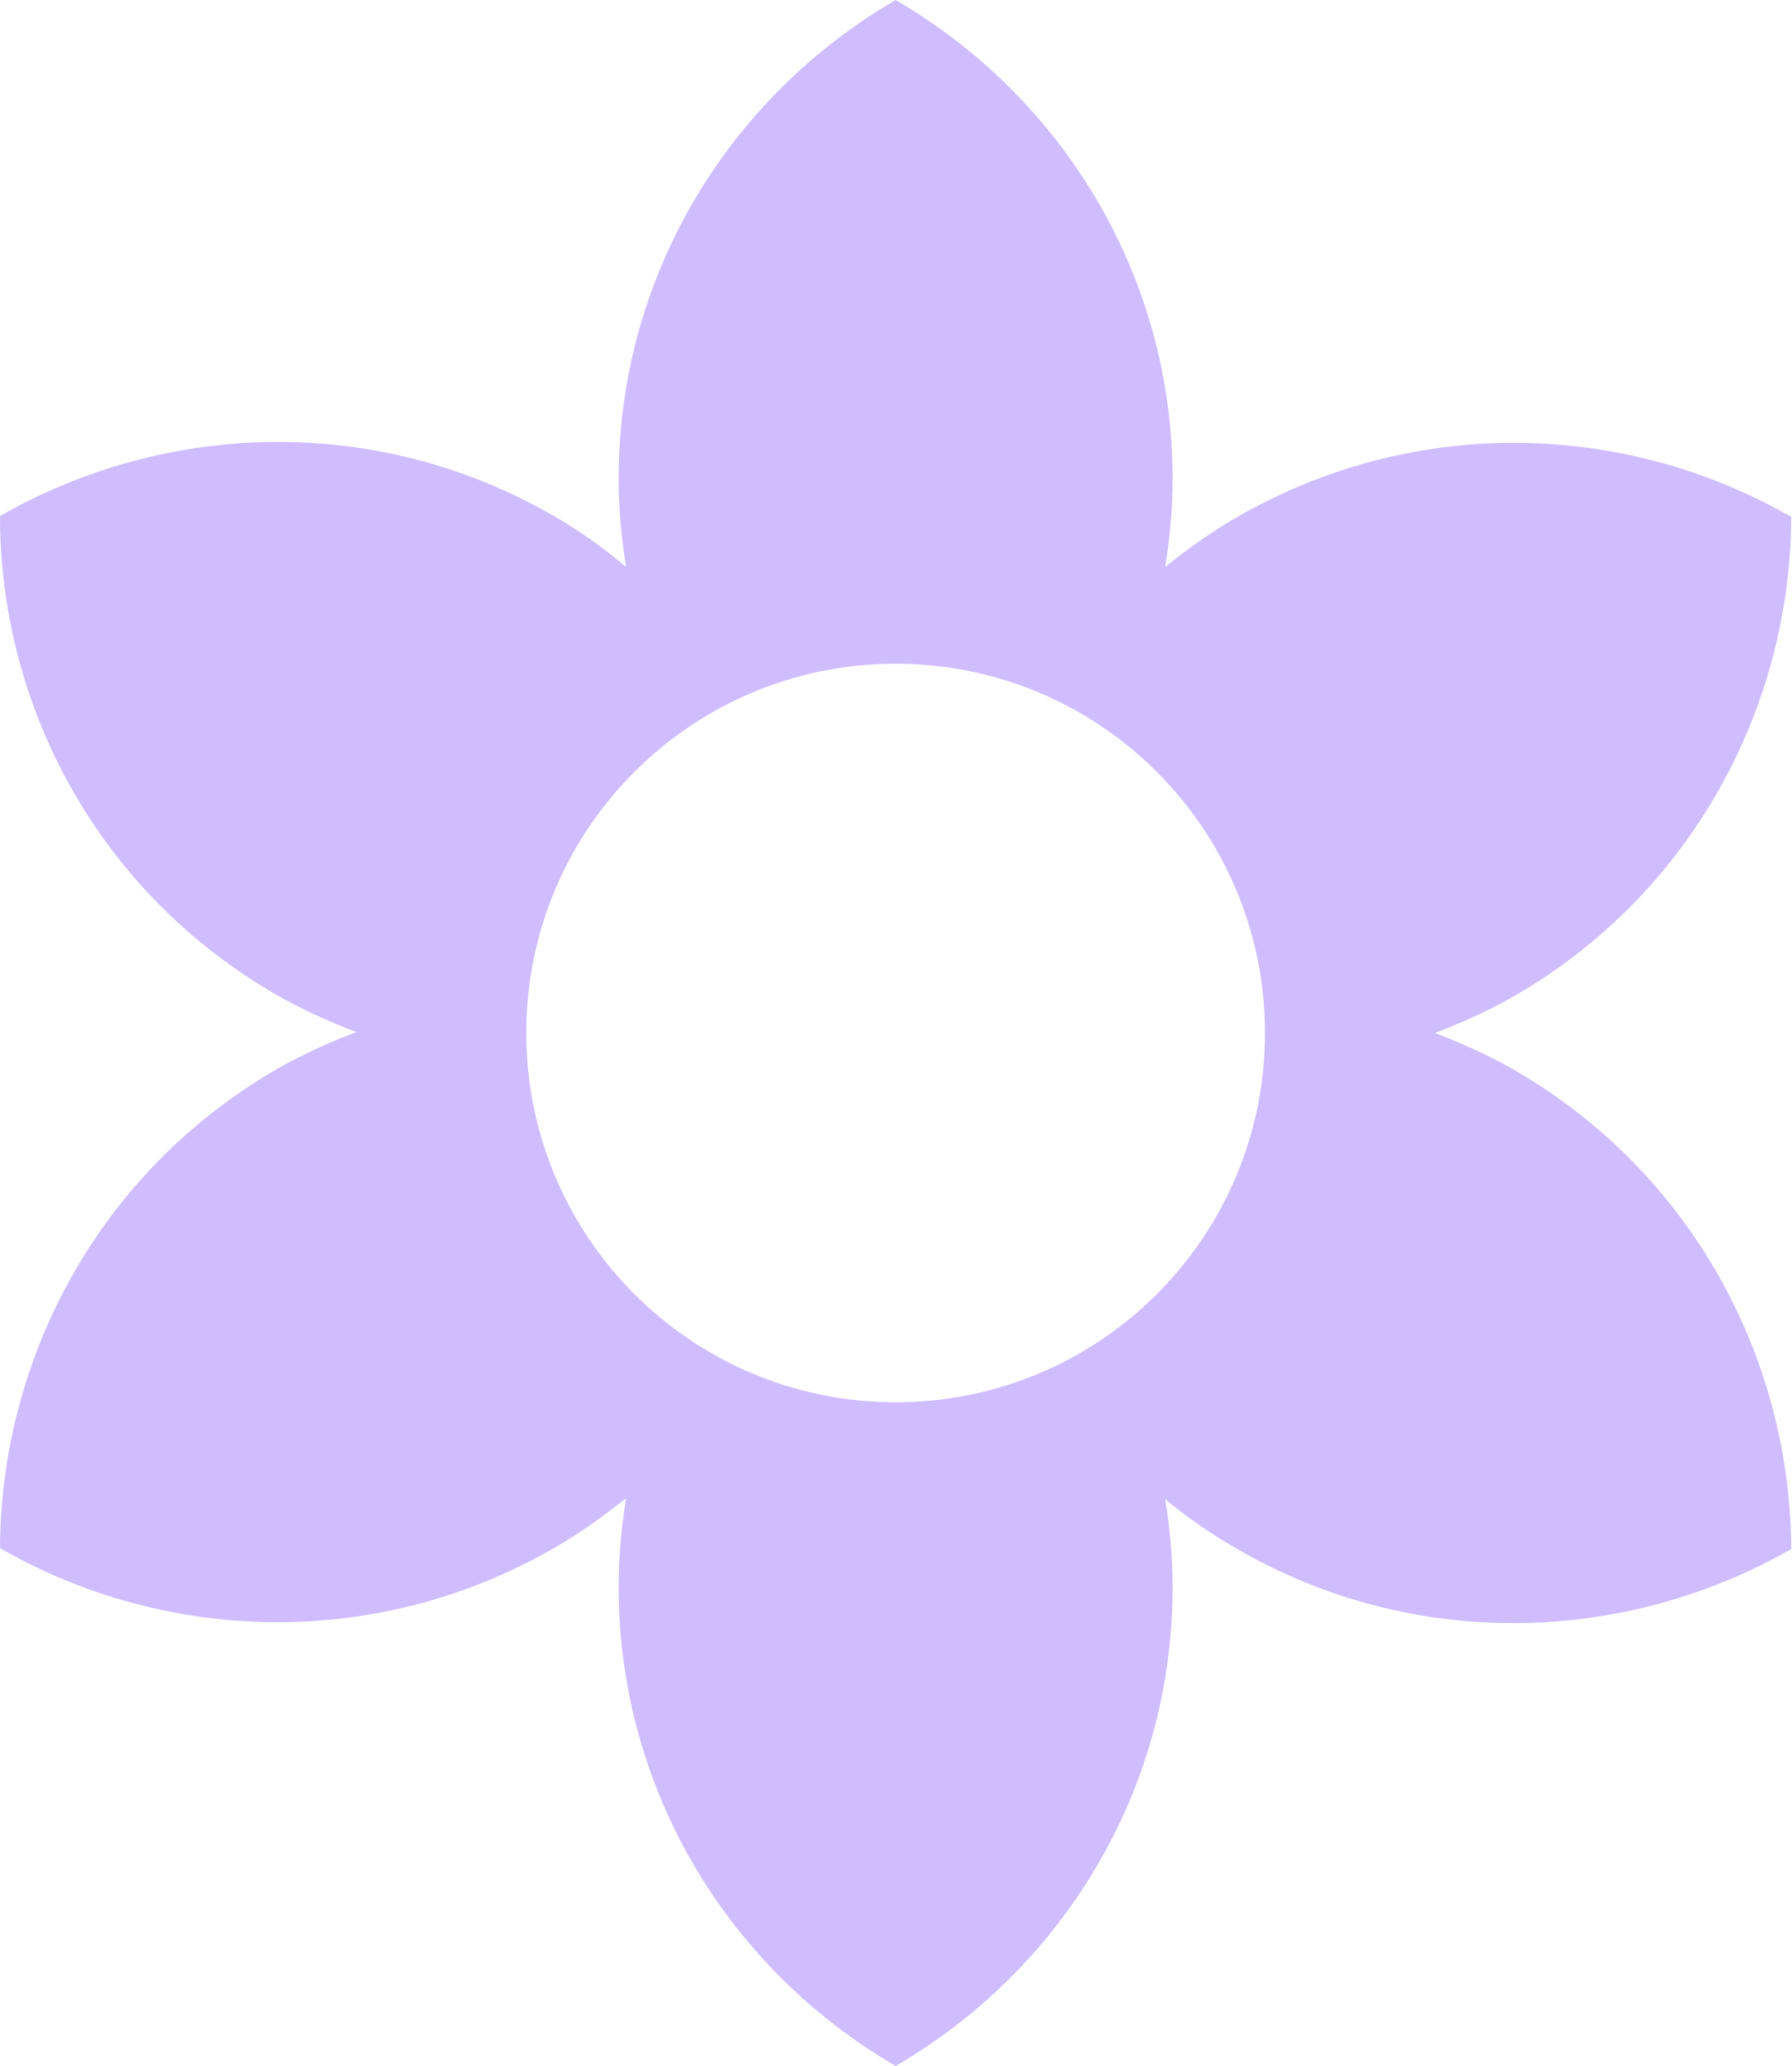
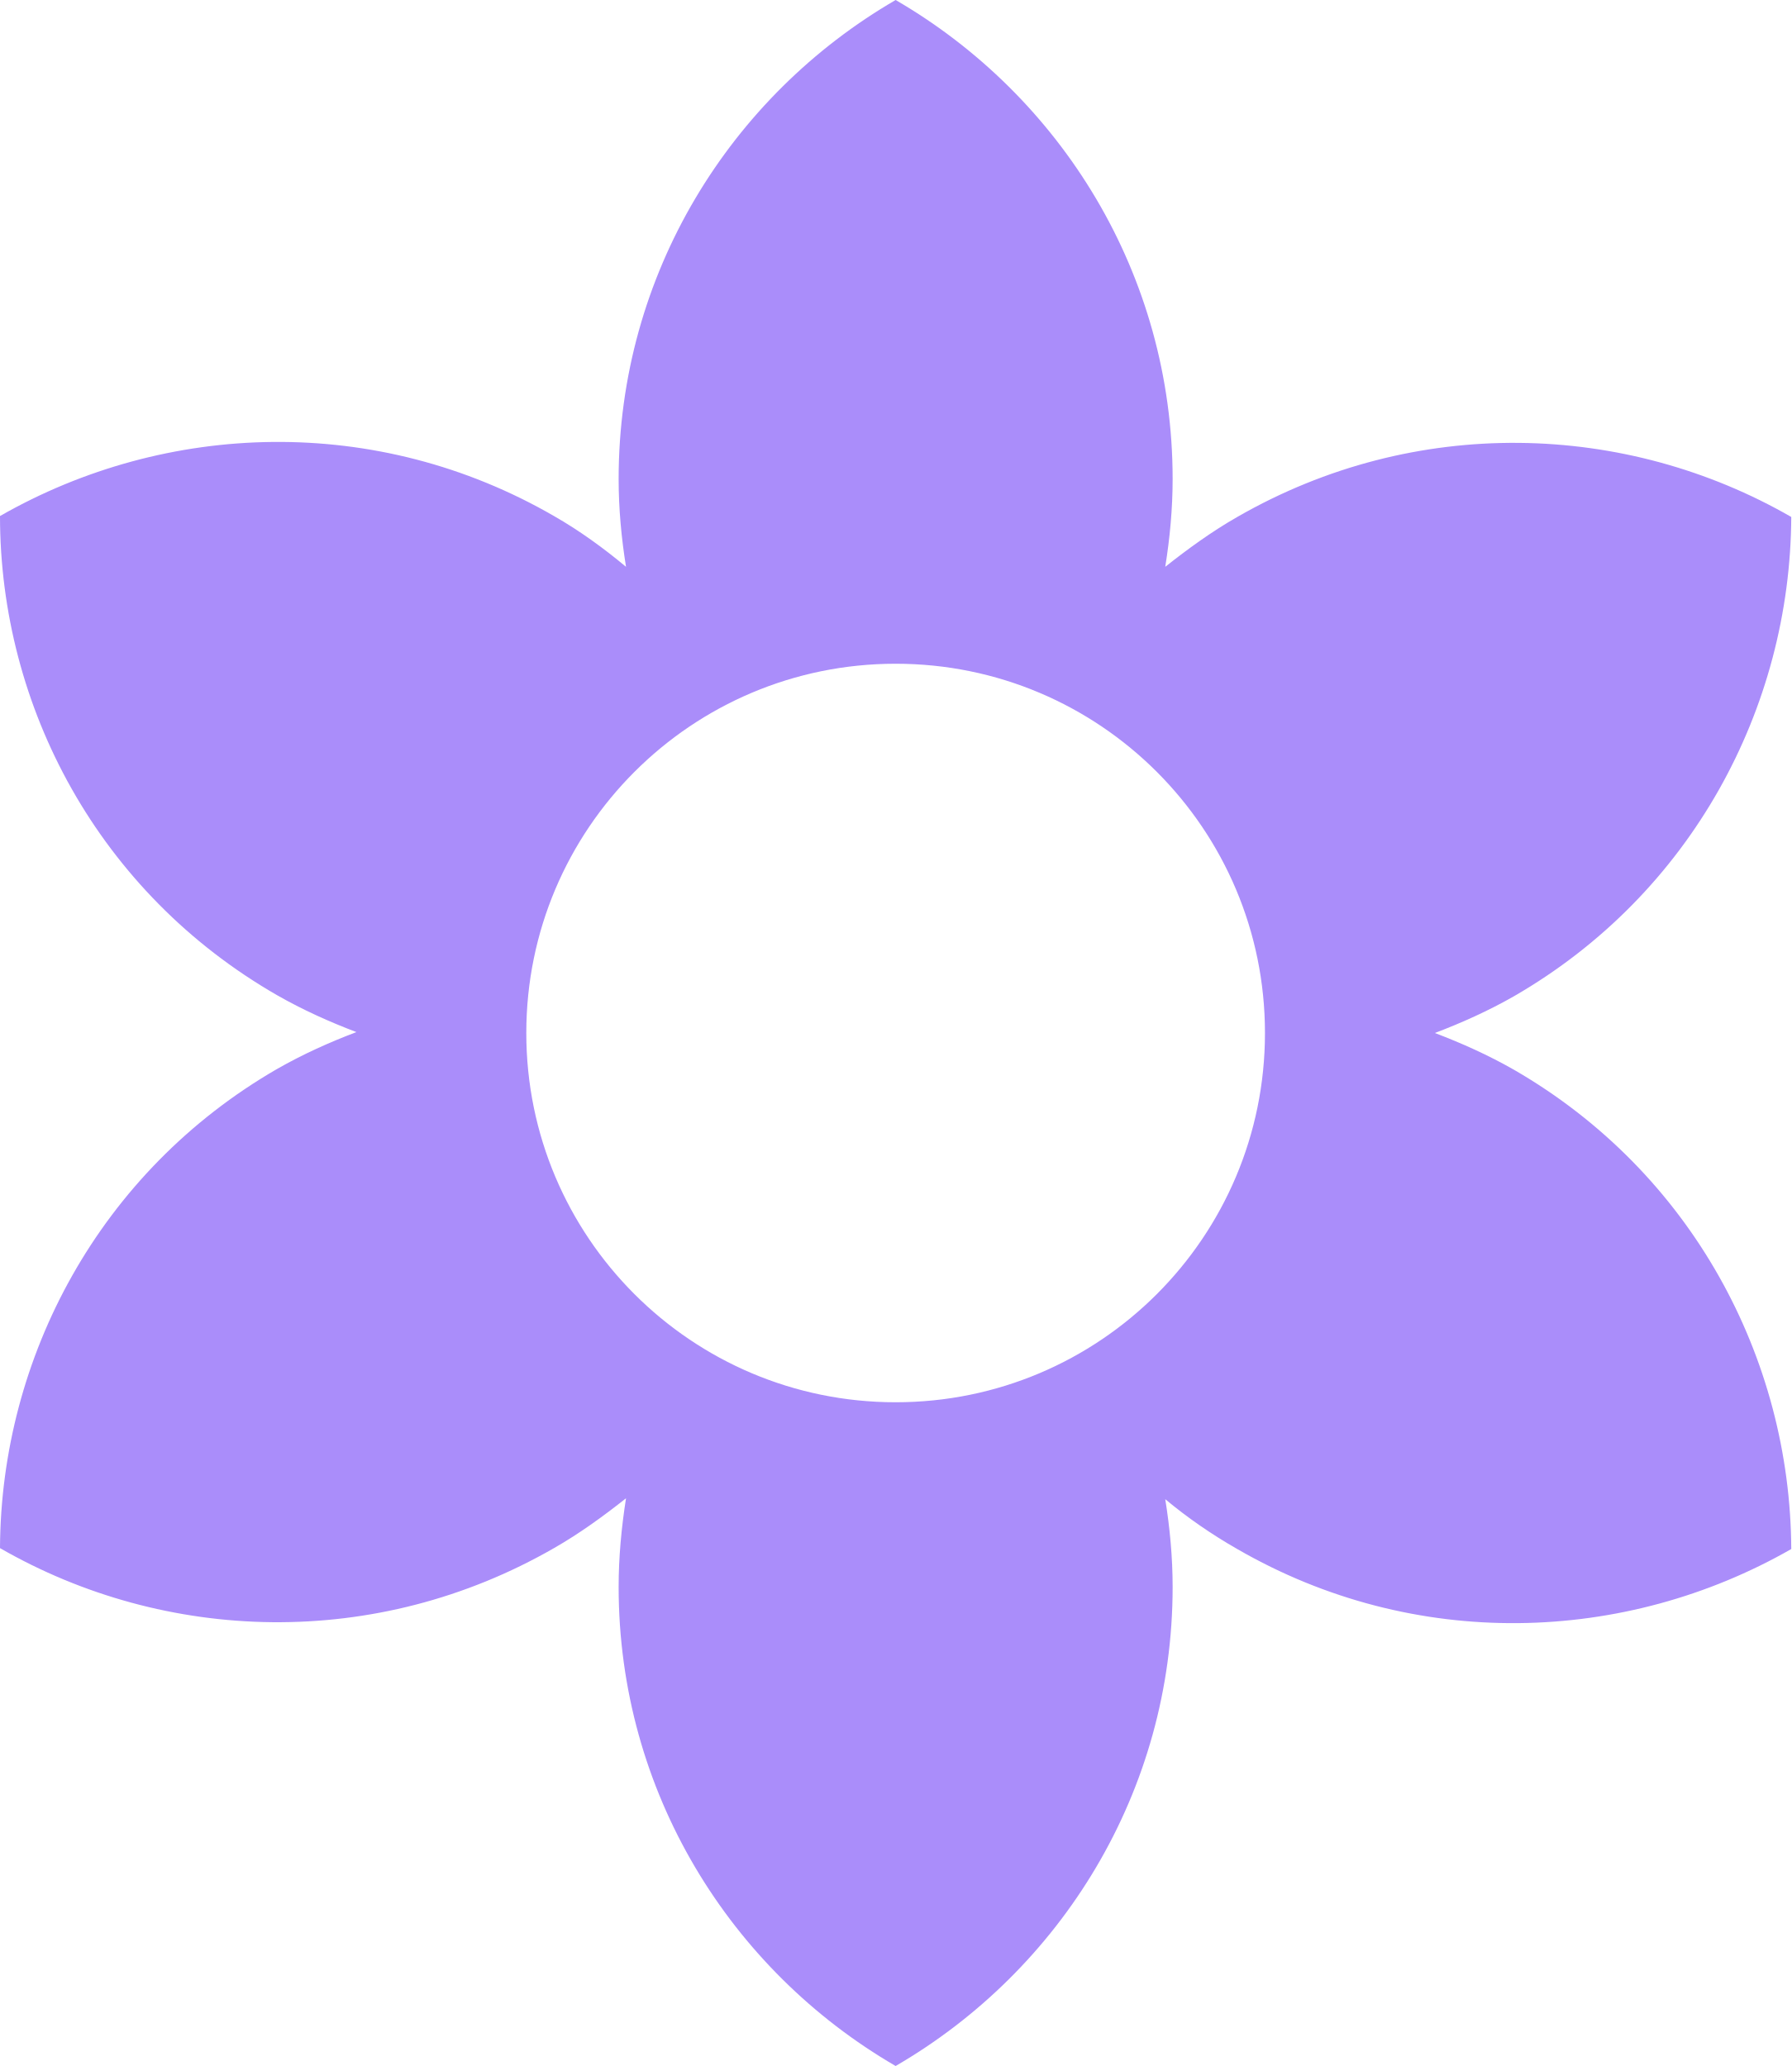
<svg xmlns="http://www.w3.org/2000/svg" viewBox="2.3 0.81 19.4 22.38">
-   <path d="M18.7,12.4c-0.28,-0.16 -0.57,-0.29 -0.86,-0.4 0.29,-0.11 0.58,-0.24 0.86,-0.4 1.92,-1.11 2.99,-3.12 3,-5.19 -1.79,-1.03 -4.07,-1.11 -6,0 -0.28,0.16 -0.54,0.35 -0.78,0.54 0.05,-0.31 0.08,-0.63 0.08,-0.95 0,-2.22 -1.21,-4.15 -3,-5.19C10.21,1.85 9,3.78 9,6c0,0.32 0.03,0.64 0.08,0.95 -0.24,-0.2 -0.5,-0.39 -0.78,-0.55 -1.92,-1.11 -4.2,-1.03 -6,0 0,2.07 1.07,4.08 3,5.19 0.28,0.16 0.57,0.29 0.86,0.4 -0.29,0.11 -0.58,0.24 -0.86,0.4 -1.92,1.11 -2.99,3.12 -3,5.19 1.79,1.03 4.07,1.11 6,0 0.28,-0.16 0.54,-0.35 0.78,-0.54 -0.05,0.32 -0.08,0.64 -0.08,0.96 0,2.22 1.21,4.15 3,5.19 1.79,-1.04 3,-2.97 3,-5.19 0,-0.32 -0.03,-0.64 -0.08,-0.95 0.24,0.2 0.5,0.38 0.78,0.54 1.92,1.11 4.2,1.03 6,0 -0.01,-2.07 -1.08,-4.08 -3,-5.19zM12,16c-2.21,0 -4,-1.79 -4,-4s1.79,-4 4,-4 4,1.79 4,4 -1.79,4 -4,4z" fill="#d0bdff" />
+   <path d="M18.7,12.4c-0.28,-0.16 -0.57,-0.29 -0.86,-0.4 0.29,-0.11 0.58,-0.24 0.86,-0.4 1.92,-1.11 2.99,-3.12 3,-5.19 -1.79,-1.03 -4.07,-1.11 -6,0 -0.28,0.16 -0.54,0.35 -0.78,0.54 0.05,-0.31 0.08,-0.63 0.08,-0.95 0,-2.22 -1.21,-4.15 -3,-5.19C10.21,1.85 9,3.78 9,6c0,0.32 0.03,0.64 0.08,0.95 -0.24,-0.2 -0.5,-0.39 -0.78,-0.55 -1.92,-1.11 -4.2,-1.03 -6,0 0,2.07 1.07,4.08 3,5.19 0.28,0.16 0.57,0.29 0.86,0.4 -0.29,0.11 -0.58,0.24 -0.86,0.4 -1.92,1.11 -2.99,3.12 -3,5.19 1.79,1.03 4.07,1.11 6,0 0.28,-0.16 0.54,-0.35 0.78,-0.54 -0.05,0.32 -0.08,0.64 -0.08,0.96 0,2.22 1.21,4.15 3,5.19 1.79,-1.04 3,-2.97 3,-5.19 0,-0.32 -0.03,-0.64 -0.08,-0.95 0.24,0.2 0.5,0.38 0.78,0.54 1.92,1.11 4.2,1.03 6,0 -0.01,-2.07 -1.08,-4.08 -3,-5.19zM12,16c-2.21,0 -4,-1.79 -4,-4s1.79,-4 4,-4 4,1.79 4,4 -1.79,4 -4,4z" fill="#9571F8CC" />
</svg>
